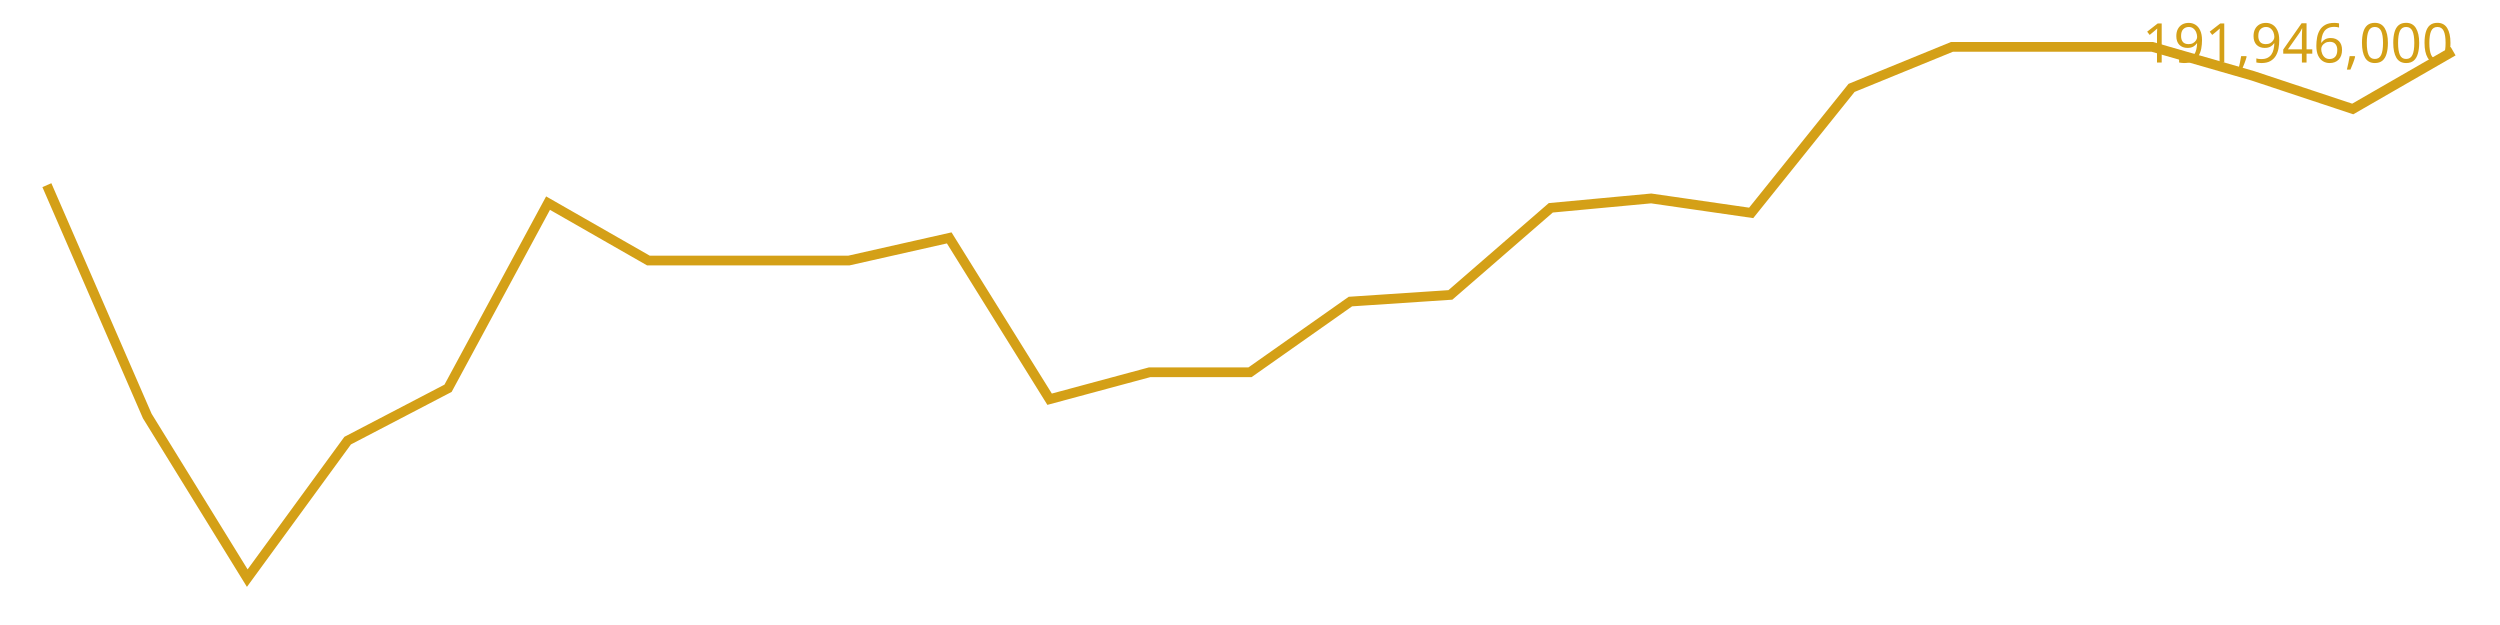
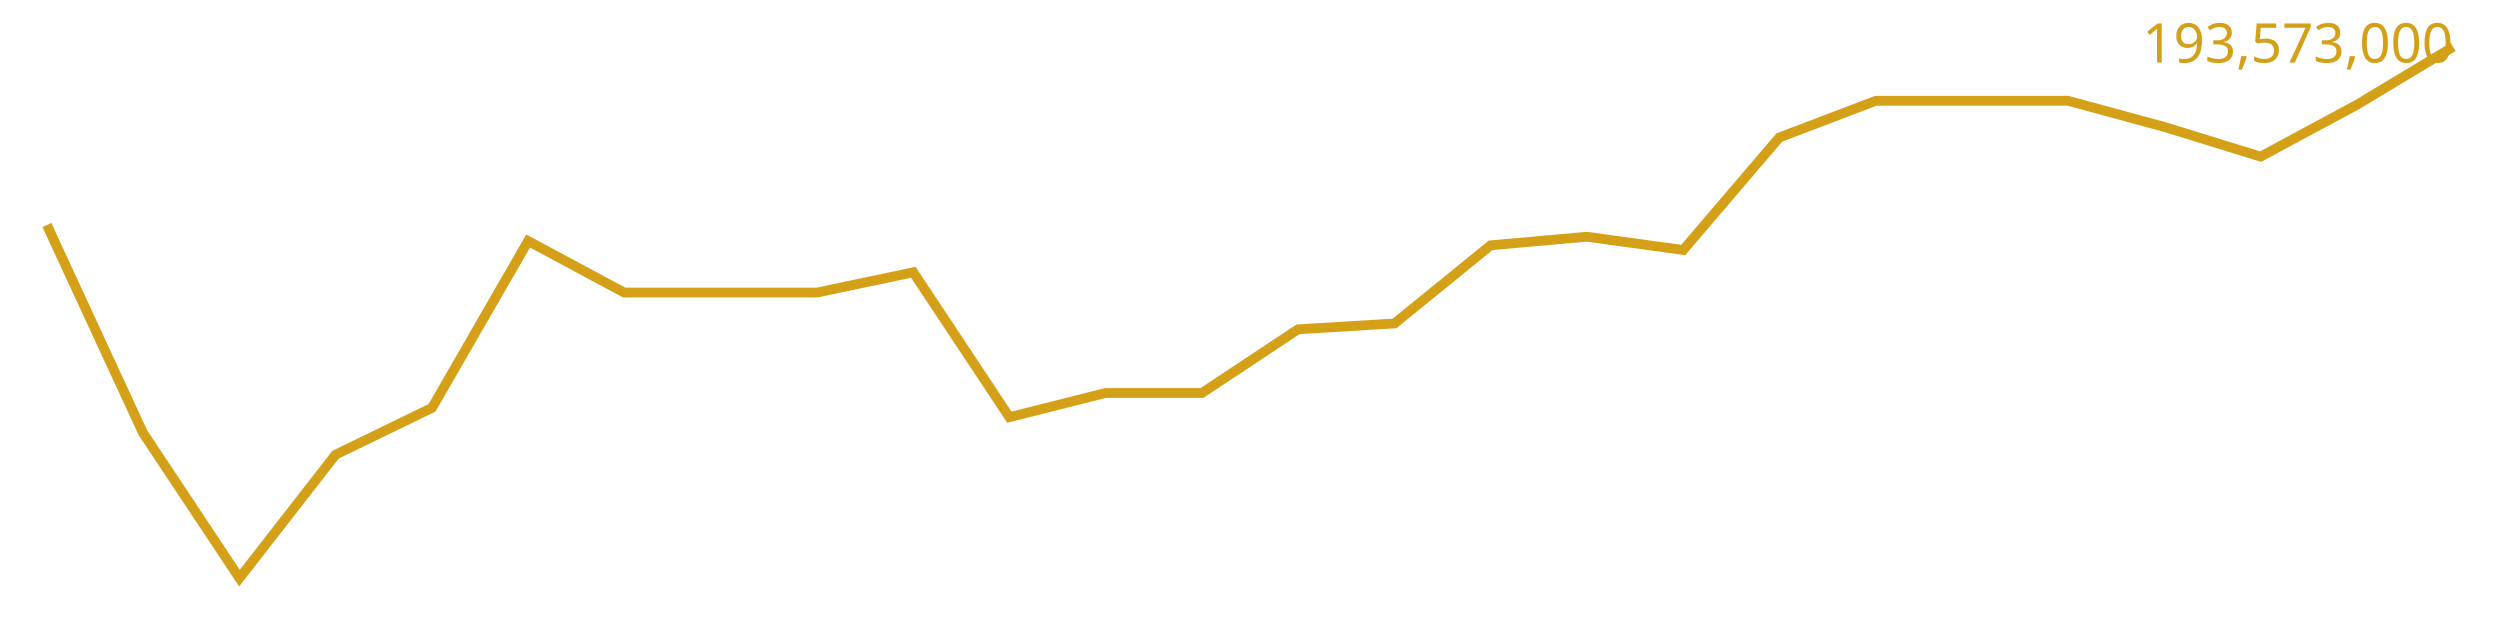
<svg xmlns="http://www.w3.org/2000/svg" viewBox="0 0 640 160" font-family="sans-serif">
-   <polyline fill="none" stroke="#d4a017" stroke-width="2.5" points="12.0,47.4 37.7,106.5 63.3,148.0 89.0,112.8 114.7,99.4 140.3,52.0 166.0,66.7 191.7,66.7 217.3,66.7 243.0,60.9 268.7,102.2 294.3,95.3 320.0,95.3 345.7,77.2 371.3,75.5 397.0,53.2 422.7,50.8 448.3,54.5 474.0,22.5 499.7,12.0 525.3,12.0 551.0,12.0 576.7,19.4 602.3,27.9 628.0,13.1" />
-   <text x="628" y="16" text-anchor="end" font-size="14" fill="#d4a017">191,946,000</text>
+   <polyline fill="none" stroke="#d4a017" stroke-width="2.5" points="12.0,57.6 36.6,110.8 61.3,148.0 85.9,116.4 110.6,104.4 135.2,61.7 159.8,74.9 184.5,74.9 209.1,74.9 233.8,69.7 258.4,106.8 283.0,100.6 307.7,100.6 332.3,84.3 357.0,82.8 381.6,62.8 406.2,60.6 430.9,64.0 455.5,35.2 480.2,25.8 504.8,25.8 529.4,25.8 554.1,32.5 578.7,40.1 603.4,26.8 628.0,12.0" />
+   <text x="628" y="16" text-anchor="end" font-size="14" fill="#d4a017">193,573,000</text>
</svg>
